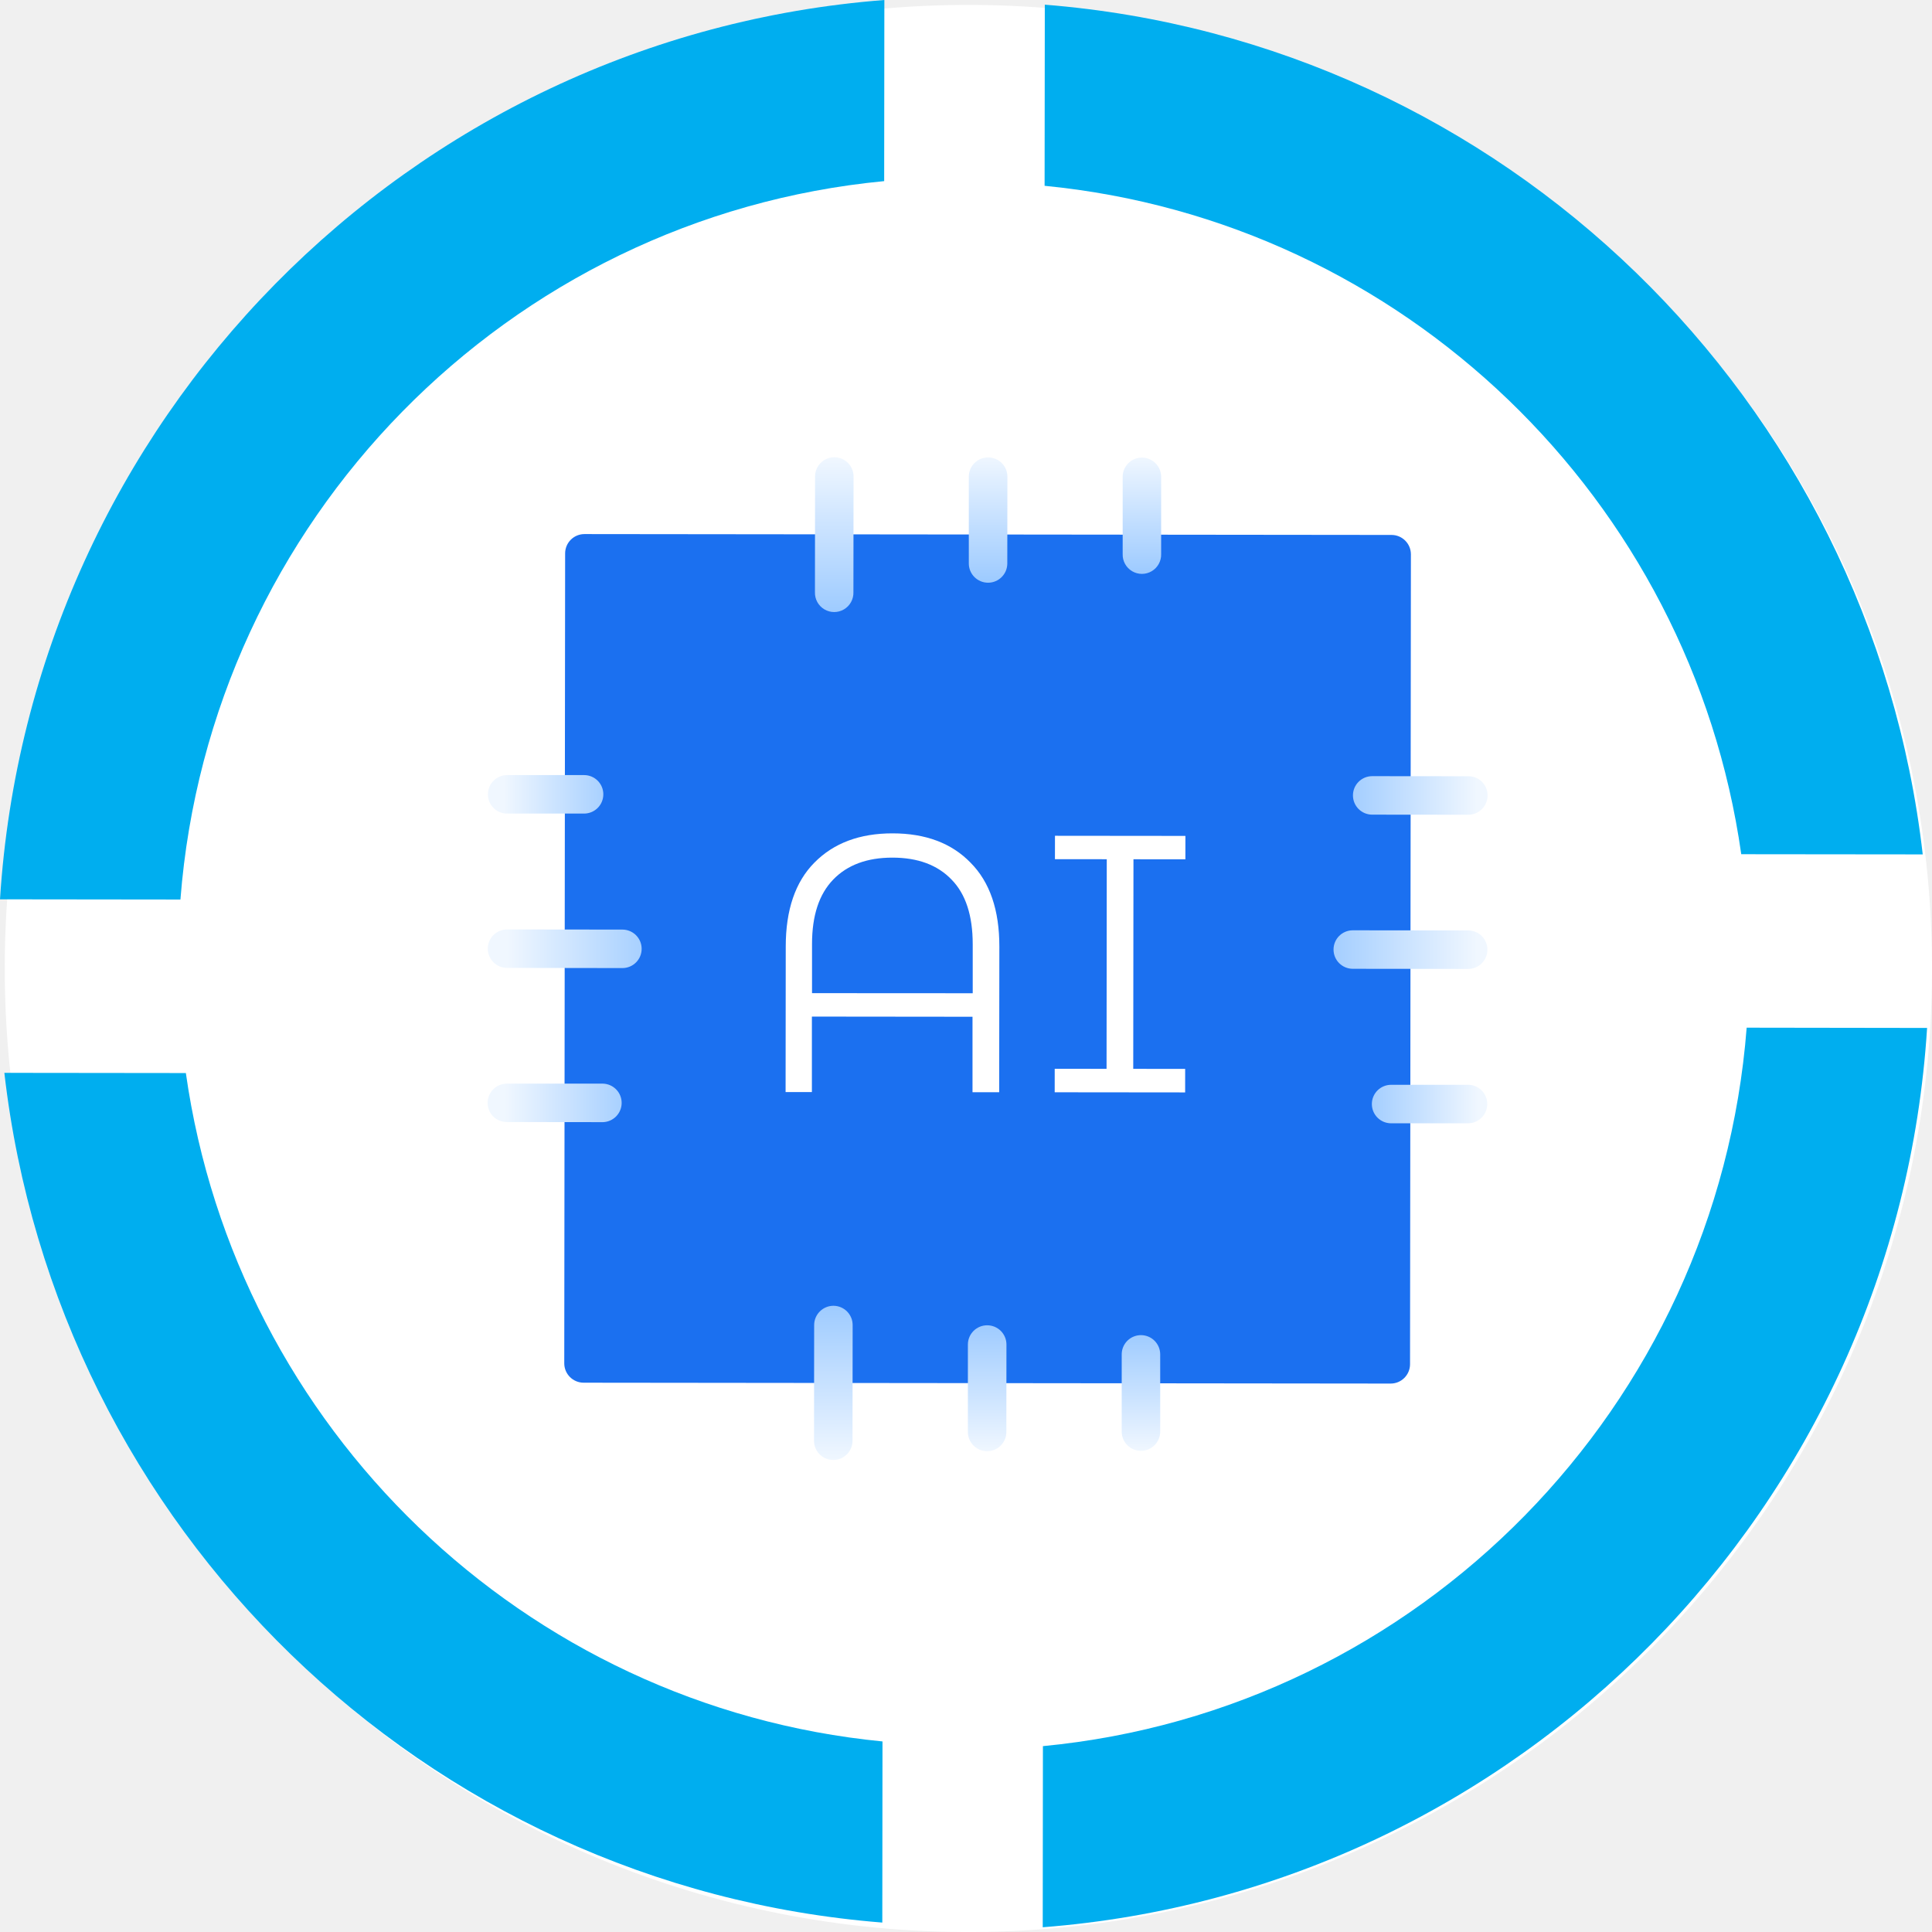
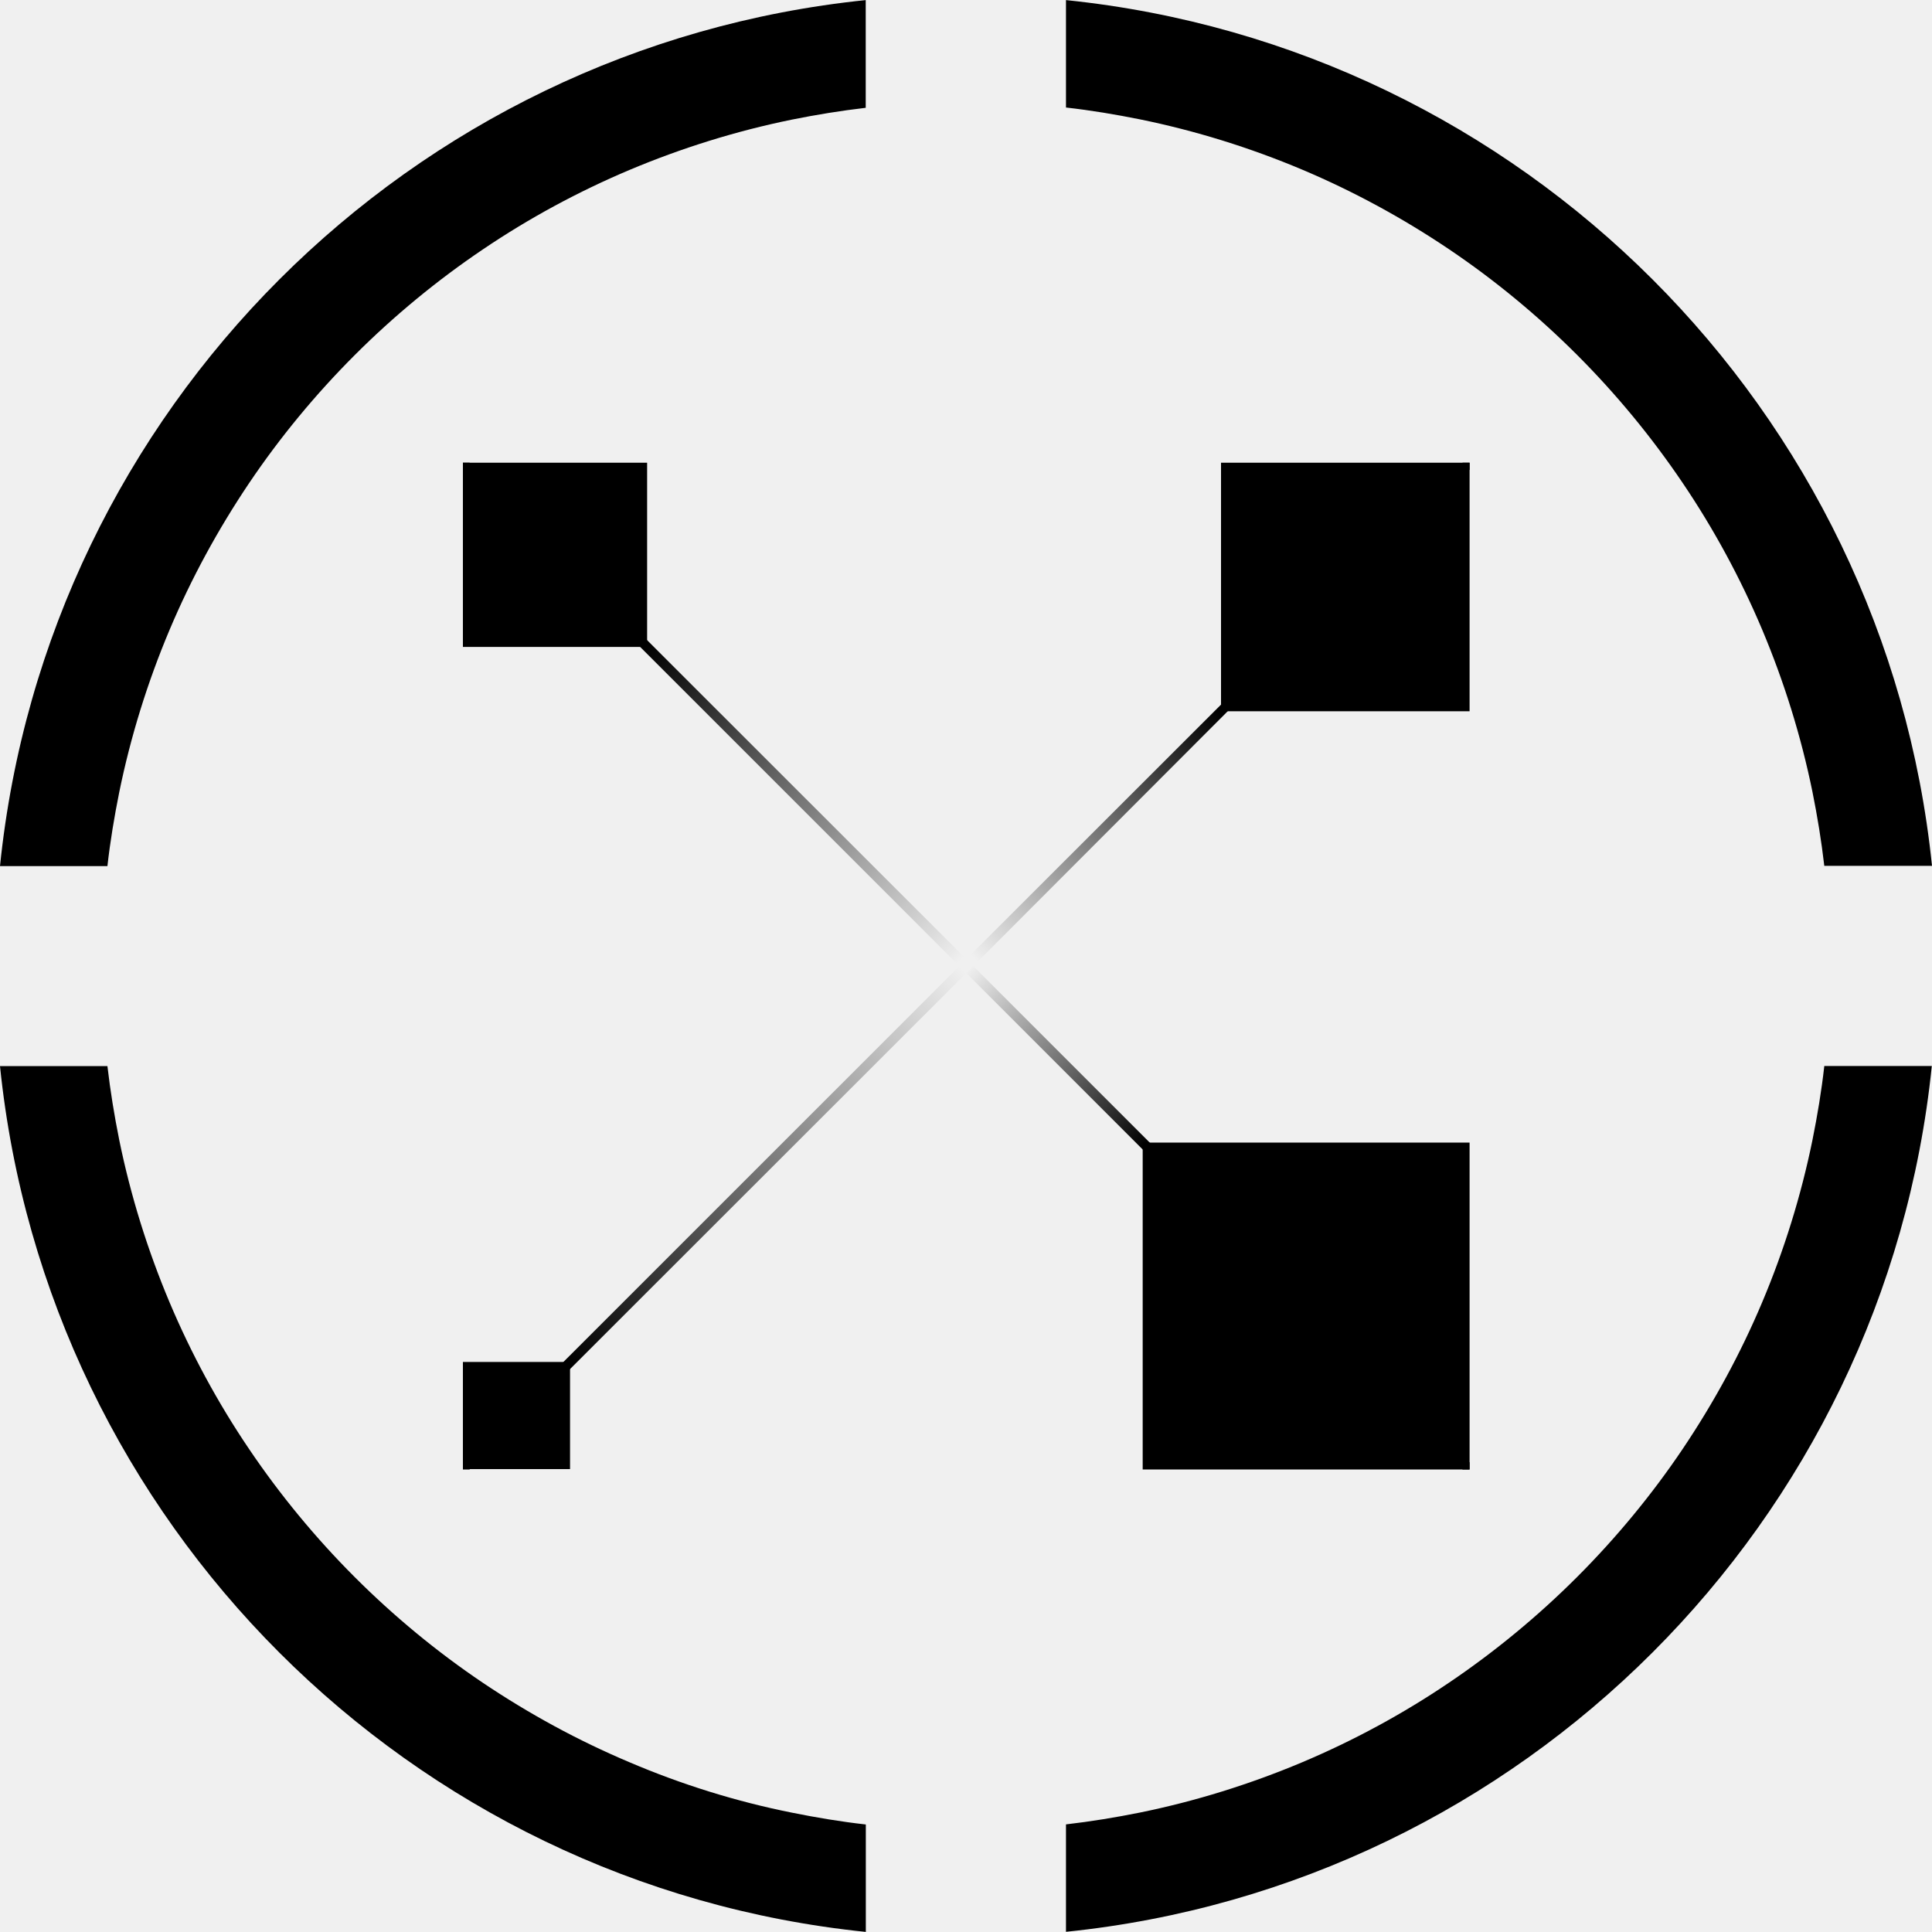
- <svg xmlns="http://www.w3.org/2000/svg" xmlns:xlink="http://www.w3.org/1999/xlink" viewBox="0 0 1024 1024">
-   <defs>
-     <style>.cls-1{fill:#fff;}.cls-2{fill:#00aeef;}.cls-10,.cls-11,.cls-12,.cls-13,.cls-14,.cls-15,.cls-2,.cls-4,.cls-5,.cls-6,.cls-7,.cls-8,.cls-9{fill-rule:evenodd;}.cls-3{fill:#1b70f0;}.cls-4{fill:url(#linear-gradient);}.cls-5{fill:url(#linear-gradient-2);}.cls-6{fill:url(#linear-gradient-3);}.cls-7{fill:url(#linear-gradient-4);}.cls-8{fill:url(#linear-gradient-5);}.cls-9{fill:url(#linear-gradient-6);}.cls-10{fill:url(#linear-gradient-7);}.cls-11{fill:url(#linear-gradient-8);}.cls-12{fill:url(#linear-gradient-9);}.cls-13{fill:url(#linear-gradient-10);}.cls-14{fill:url(#linear-gradient-11);}.cls-15{fill:url(#linear-gradient-12);}</style>
-     <linearGradient id="linear-gradient" x1="-860.82" y1="1130.86" x2="-860.82" y2="1131.37" gradientTransform="matrix(39.76, 0.04, -0.17, 159.52, 34863.35, -180118.65)" gradientUnits="userSpaceOnUse">
-       <stop offset="0" stop-color="#f0f7ff" />
-       <stop offset="1" stop-color="#9ecbff" />
-     </linearGradient>
-     <linearGradient id="linear-gradient-2" x1="-860.82" y1="1128.18" x2="-860.82" y2="1128.69" gradientTransform="matrix(39.76, 0.04, -0.17, 159.52, 34862.41, -179241.55)" gradientUnits="userSpaceOnUse">
-       <stop offset="0" stop-color="#9ecbff" />
-       <stop offset="1" stop-color="#f0f7ff" />
-     </linearGradient>
-     <linearGradient id="linear-gradient-3" x1="-1375.32" y1="1889.39" x2="-1374.81" y2="1889.39" gradientTransform="translate(164393.35 -74752.91) rotate(0.06) scale(119.28 39.88)" xlink:href="#linear-gradient" />
-     <linearGradient id="linear-gradient-4" x1="-1376.63" y1="1887.44" x2="-1376.12" y2="1887.44" gradientTransform="translate(219285.28 -74534.33) rotate(0.06) scale(159.04 39.88)" xlink:href="#linear-gradient" />
-     <linearGradient id="linear-gradient-5" x1="-1376.07" y1="1885.49" x2="-1375.56" y2="1885.49" gradientTransform="translate(191839.04 -74404.32) rotate(0.06) scale(139.16 39.88)" xlink:href="#linear-gradient" />
-     <linearGradient id="linear-gradient-6" x1="2763.64" y1="3964.4" x2="2764.15" y2="3964.4" gradientTransform="translate(-328760.06 -157873.08) rotate(0.06) scale(119.28 39.88)" xlink:href="#linear-gradient-2" />
-     <linearGradient id="linear-gradient-7" x1="2763.39" y1="3966.35" x2="2763.91" y2="3966.35" gradientTransform="translate(-438626.46 -158150.8) rotate(0.06) scale(159.04 39.88)" xlink:href="#linear-gradient-2" />
-     <linearGradient id="linear-gradient-8" x1="2763.5" y1="3968.3" x2="2764.01" y2="3968.3" gradientTransform="translate(-383693.03 -158251.24) rotate(0.06) scale(139.16 39.88)" xlink:href="#linear-gradient-2" />
-     <linearGradient id="linear-gradient-9" x1="-862.76" y1="1127.53" x2="-862.76" y2="1128.04" gradientTransform="translate(34985.59 -145862.53) rotate(0.06) scale(39.76 129.61)" xlink:href="#linear-gradient" />
-     <linearGradient id="linear-gradient-10" x1="-862.76" y1="1124.15" x2="-862.76" y2="1124.67" gradientTransform="matrix(39.76, 0.04, -0.14, 129.61, 34984.62, -144964.97)" xlink:href="#linear-gradient-2" />
-     <linearGradient id="linear-gradient-11" x1="-864.72" y1="1126.05" x2="-864.72" y2="1126.56" gradientTransform="translate(35132.3 -134443.65) rotate(0.06) scale(39.76 119.64)" xlink:href="#linear-gradient" />
-     <linearGradient id="linear-gradient-12" x1="-864.72" y1="1122.35" x2="-864.72" y2="1122.87" gradientTransform="translate(35131.32 -133536.11) rotate(0.06) scale(39.76 119.64)" xlink:href="#linear-gradient-2" />
-   </defs>
-   <g id="Layer_2" data-name="Layer 2">
-     <g id="Layer_1-2" data-name="Layer 1">
-       <ellipse class="cls-1" cx="513.26" cy="513.3" rx="510.74" ry="510.7" transform="translate(-3.57 3.6) rotate(-0.4)" />
-       <g id="Page-1">
-         <g id="Logo-Blue">
-           <g id="Group">
-             <g id="MNX">
-               <path id="Fill-425" class="cls-2" d="M1019.09,452.85l-96.19-.1C896.19,264.63,743.78,117,553.66,98.48l.11-96c242.85,19.28,437.7,209.37,465.32,450.39" />
-               <path id="Fill-426" class="cls-2" d="M1021.4,544.83c-16,253.79-216.82,457.19-468.73,476.66l.1-96c199.28-19.06,357.41-179.86,373-380.8Z" />
-             </g>
-             <g id="MNX-2" data-name="MNX">
-               <path id="Fill-425-2" data-name="Fill-425" class="cls-2" d="M2.31,568.63l96.2.11C125.21,756.85,277.62,904.45,467.74,923l-.1,96C224.78,999.75,29.93,809.66,2.31,568.63" />
-               <path id="Fill-426-2" data-name="Fill-426" class="cls-2" d="M0,476.66C16.06,222.87,216.82,19.47,468.73,0l-.1,96C269.35,115,111.22,275.83,95.63,476.77Z" />
-             </g>
-           </g>
-           <path id="Rectangle" class="cls-3" d="M309.79,283.07l427.78.46a10.28,10.28,0,0,1,10.24,10.26l-.46,429.29a10.27,10.27,0,0,1-10.26,10.24l-427.78-.46a10.28,10.28,0,0,1-10.24-10.26l.46-429.29A10.24,10.24,0,0,1,309.79,283.07Z" />
-           <g id="Group-2" data-name="Group">
-             <path id="Shape" class="cls-1" d="M473.06,441.7c17.53,0,31.36,5.21,41.39,15.58q15.28,15.39,15.23,44.51l-.09,77.11-14.14,0,0-40-85.13-.09,0,40-13.94,0,.08-77.1q0-29.15,15.17-44.48Q446.94,441.68,473.06,441.7Zm42.5,84.74,0-26q0-22.77-11.18-34.21c-7.48-7.8-17.93-11.66-31.36-11.67s-23.88,3.87-31.37,11.6-11.25,19-11.26,34.18l0,26.05Z" />
-             <polygon id="Path" class="cls-1" points="600.76 455.43 600.64 566.51 628.16 566.54 628.15 579 559.01 578.93 559.02 566.47 586.5 566.5 586.61 455.41 559.14 455.38 559.16 442.98 628.29 443.05 628.28 455.46 600.76 455.43" />
-           </g>
-           <path id="Path-2" data-name="Path" class="cls-4" d="M442.21,242.35a10.2,10.2,0,0,1,10.19,10.22l-.07,61.31a10.2,10.2,0,1,1-20.39,0l.06-61.32A10.21,10.21,0,0,1,442.21,242.35Z" />
-           <path id="Path-3" data-name="Path" class="cls-5" d="M441.73,692.09a10.21,10.21,0,0,1,10.19,10.22l-.07,61.31a10.2,10.2,0,1,1-20.4,0l.07-61.32A10.24,10.24,0,0,1,441.73,692.09Z" />
-           <g id="Group-3">
-             <path id="Path-4" data-name="Path" class="cls-6" d="M258.62,421a10.2,10.2,0,0,1,10.21-10.19l40.75,0a10.2,10.2,0,0,1,0,20.4l-40.75,0A10.13,10.13,0,0,1,258.62,421Z" />
-             <path id="Path-5" data-name="Path" class="cls-7" d="M258.54,502.83a10.2,10.2,0,0,1,10.21-10.2l61.14.07a10.2,10.2,0,0,1,0,20.4L268.72,513A10.2,10.2,0,0,1,258.54,502.83Z" />
-             <path id="Path-6" data-name="Path" class="cls-8" d="M258.45,584.59a10.23,10.23,0,0,1,10.21-10.24l50.94,0a10.21,10.21,0,0,1,0,20.41l-50.94-.06A10.11,10.11,0,0,1,258.45,584.59Z" />
-           </g>
-           <g id="Group-3-2" data-name="Group-3">
-             <path id="Path-7" data-name="Path" class="cls-9" d="M788.27,585.18a10.2,10.2,0,0,1-10.21,10.19l-40.75,0a10.2,10.2,0,0,1,0-20.4l40.74,0A10.14,10.14,0,0,1,788.27,585.18Z" />
-             <path id="Path-8" data-name="Path" class="cls-10" d="M788.36,503.36a10.2,10.2,0,0,1-10.21,10.19L717,513.48a10.2,10.2,0,0,1,0-20.4l61.14.07A10.19,10.19,0,0,1,788.36,503.36Z" />
-             <path id="Path-9" data-name="Path" class="cls-11" d="M788.44,421.59a10.23,10.23,0,0,1-10.21,10.24l-50.94-.05a10.2,10.2,0,0,1,0-20.4l51,.05A10.11,10.11,0,0,1,788.44,421.59Z" />
-           </g>
-           <path id="Path-10" data-name="Path" class="cls-12" d="M523.75,242.44a10.19,10.19,0,0,1,10.19,10.21l-.05,46a10.2,10.2,0,0,1-20.4,0l0-46A10.2,10.2,0,0,1,523.75,242.44Z" />
-           <path id="Path-11" data-name="Path" class="cls-13" d="M523.26,702.43a10.2,10.2,0,0,1,10.18,10.22l-.05,46a10.2,10.2,0,1,1-20.39,0l0-46A10.2,10.2,0,0,1,523.26,702.43Z" />
-           <path id="Path-12" data-name="Path" class="cls-14" d="M605.24,242.53a10.2,10.2,0,0,1,10.19,10.21l0,40.91a10.2,10.2,0,1,1-20.39,0l0-40.91A10.19,10.19,0,0,1,605.24,242.53Z" />
-           <path id="Path-13" data-name="Path" class="cls-15" d="M604.74,707.65a10.19,10.19,0,0,1,10.19,10.21l0,40.91a10.2,10.2,0,1,1-20.4,0l0-40.91A10.19,10.19,0,0,1,604.74,707.65Z" />
-         </g>
+ <svg xmlns="http://www.w3.org/2000/svg" version="1.1" id="OraiDex" x="0px" y="0px" viewBox="0 0 2000 2000" style="enable-background:new 0 0 2000 2000;" xml:space="preserve">
+   <style type="text/css">
+ 	.st0{fill:url(#SVGID_1_);}
+ 	.st1{fill:url(#SVGID_2_);}
+ 	.st2{fill:url(#SVGID_3_);}
+ 	.st3{fill:url(#SVGID_4_);}
+ </style>
+   <path d="M0,896.6h111.2c2.9-25.9,7.2-51.5,12.3-76.8c11.7-57.3,29.3-113.9,52-167.7c22.4-53.1,50.1-104,82.4-152  c32-47.5,68.8-92,109.3-132.5s85.1-77.3,132.5-109.3c47.7-32.3,98.9-60,152-82.4c53.9-22.7,110.4-40.3,167.7-52  c25.3-5.1,50.9-9.3,76.8-12.3V0.1C424,48.6,48.3,424.1,0,896.6z M1888.5,1103.6c-2.9,25.9-7.2,51.5-12.3,76.8  c-11.7,57.3-29.3,113.9-52,167.7c-22.4,53.1-50.1,104-82.4,152c-32,47.5-68.8,92-109.3,132.5c-40.5,40.5-85.1,77.3-132.5,109.3  c-47.7,32.3-98.9,60-152,82.4c-53.9,22.7-110.4,40.3-167.7,52c-25.3,5.1-50.9,9.3-76.8,12.3v111.2c472.3-48.3,848-424,896.3-896.3  H1888.5z M651.7,1824.3c-53.1-22.4-104-50.1-152-82.4c-47.5-32-92-68.8-132.5-109.3s-77.3-85.1-109.3-132.5  c-32.3-47.7-60-98.9-82.4-152c-22.7-53.9-40.3-110.4-52-167.7c-5.1-25.3-9.3-50.9-12.3-76.8H0c48.3,472.3,424,848,896.3,896.3  v-111.2c-25.9-2.9-51.5-7.2-76.8-12.3C762.1,1864.9,705.6,1847.3,651.7,1824.3z M1103.5,0.1v111.2c25.9,2.9,51.5,7.2,76.8,12.3  c57.3,11.7,113.9,29.3,167.7,52c53.1,22.4,104,50.1,152,82.4c47.5,32,92,68.8,132.5,109.3c40.5,40.5,77.3,85.1,109.3,132.5  c32.3,47.7,60,98.9,82.4,152c22.7,53.9,40.3,110.4,52,167.7c5.1,25.3,9.3,50.9,12.3,76.8H2000C1951.5,424.1,1576,48.6,1103.5,0.1z" />
+   <g>
+     <rect x="479.2" y="479" width="190.7" height="190.7" />
+     <rect x="1264" y="479" width="257.3" height="257.3" />
+     <polygon points="1521.3,1182.8 1521.3,1521.2 1521.3,1521.2 1182.9,1521.2 1182.9,1182.8  " />
+     <rect x="479.2" y="1409.9" width="110.9" height="110.9" />
+     <g>
+       <g>
+         <linearGradient id="SVGID_1_" gradientUnits="userSpaceOnUse" x1="996.667" y1="996.317" x2="588.703" y2="588.354" gradientTransform="matrix(1 0 0 -1 0 2000)">
+           <stop offset="0" style="stop-color:#000000;stop-opacity:0" />
+           <stop offset="1" style="stop-color:#000000" />
+         </linearGradient>
+         <polygon class="st0" points="1000.3,1007.3 486.1,1521.2 479.2,1521.2 479.2,1513.9 993.1,1000.1    " />
+         <linearGradient id="SVGID_2_" gradientUnits="userSpaceOnUse" x1="1003.867" y1="1003.516" x2="1262.774" y2="1262.424" gradientTransform="matrix(1 0 0 -1 0 2000)">
+           <stop offset="1.761449e-02" style="stop-color:#000000;stop-opacity:0" />
+           <stop offset="1" style="stop-color:#000000" />
+         </linearGradient>
+         <polygon class="st1" points="1521.3,479 1521.3,486.2 1270.9,736.3 1007.5,1000.1 1000.3,992.9 1264,729.4 1514.1,479    " />
+       </g>
+       <g>
+         <linearGradient id="SVGID_3_" gradientUnits="userSpaceOnUse" x1="994.403" y1="1005.78" x2="668.599" y2="1331.584" gradientTransform="matrix(1 0 0 -1 0 2000)">
+           <stop offset="0" style="stop-color:#000000;stop-opacity:0" />
+           <stop offset="1" style="stop-color:#000000" />
+         </linearGradient>
+         <polygon class="st2" points="1000.3,992.9 993.1,1000.1 479.2,486.2 479.2,479 486.1,479    " />
+         <linearGradient id="SVGID_4_" gradientUnits="userSpaceOnUse" x1="1002.756" y1="997.428" x2="1188.902" y2="811.282" gradientTransform="matrix(1 0 0 -1 0 2000)">
+           <stop offset="0" style="stop-color:#000000;stop-opacity:0" />
+           <stop offset="0.981" style="stop-color:#000000" />
+         </linearGradient>
+         <polygon class="st3" points="1521.3,1513.9 1521.3,1521.2 1521.3,1521.2 1514.1,1521.2 1000.3,1007.3 1007.5,1000.1    " />
      </g>
    </g>
  </g>
</svg>
